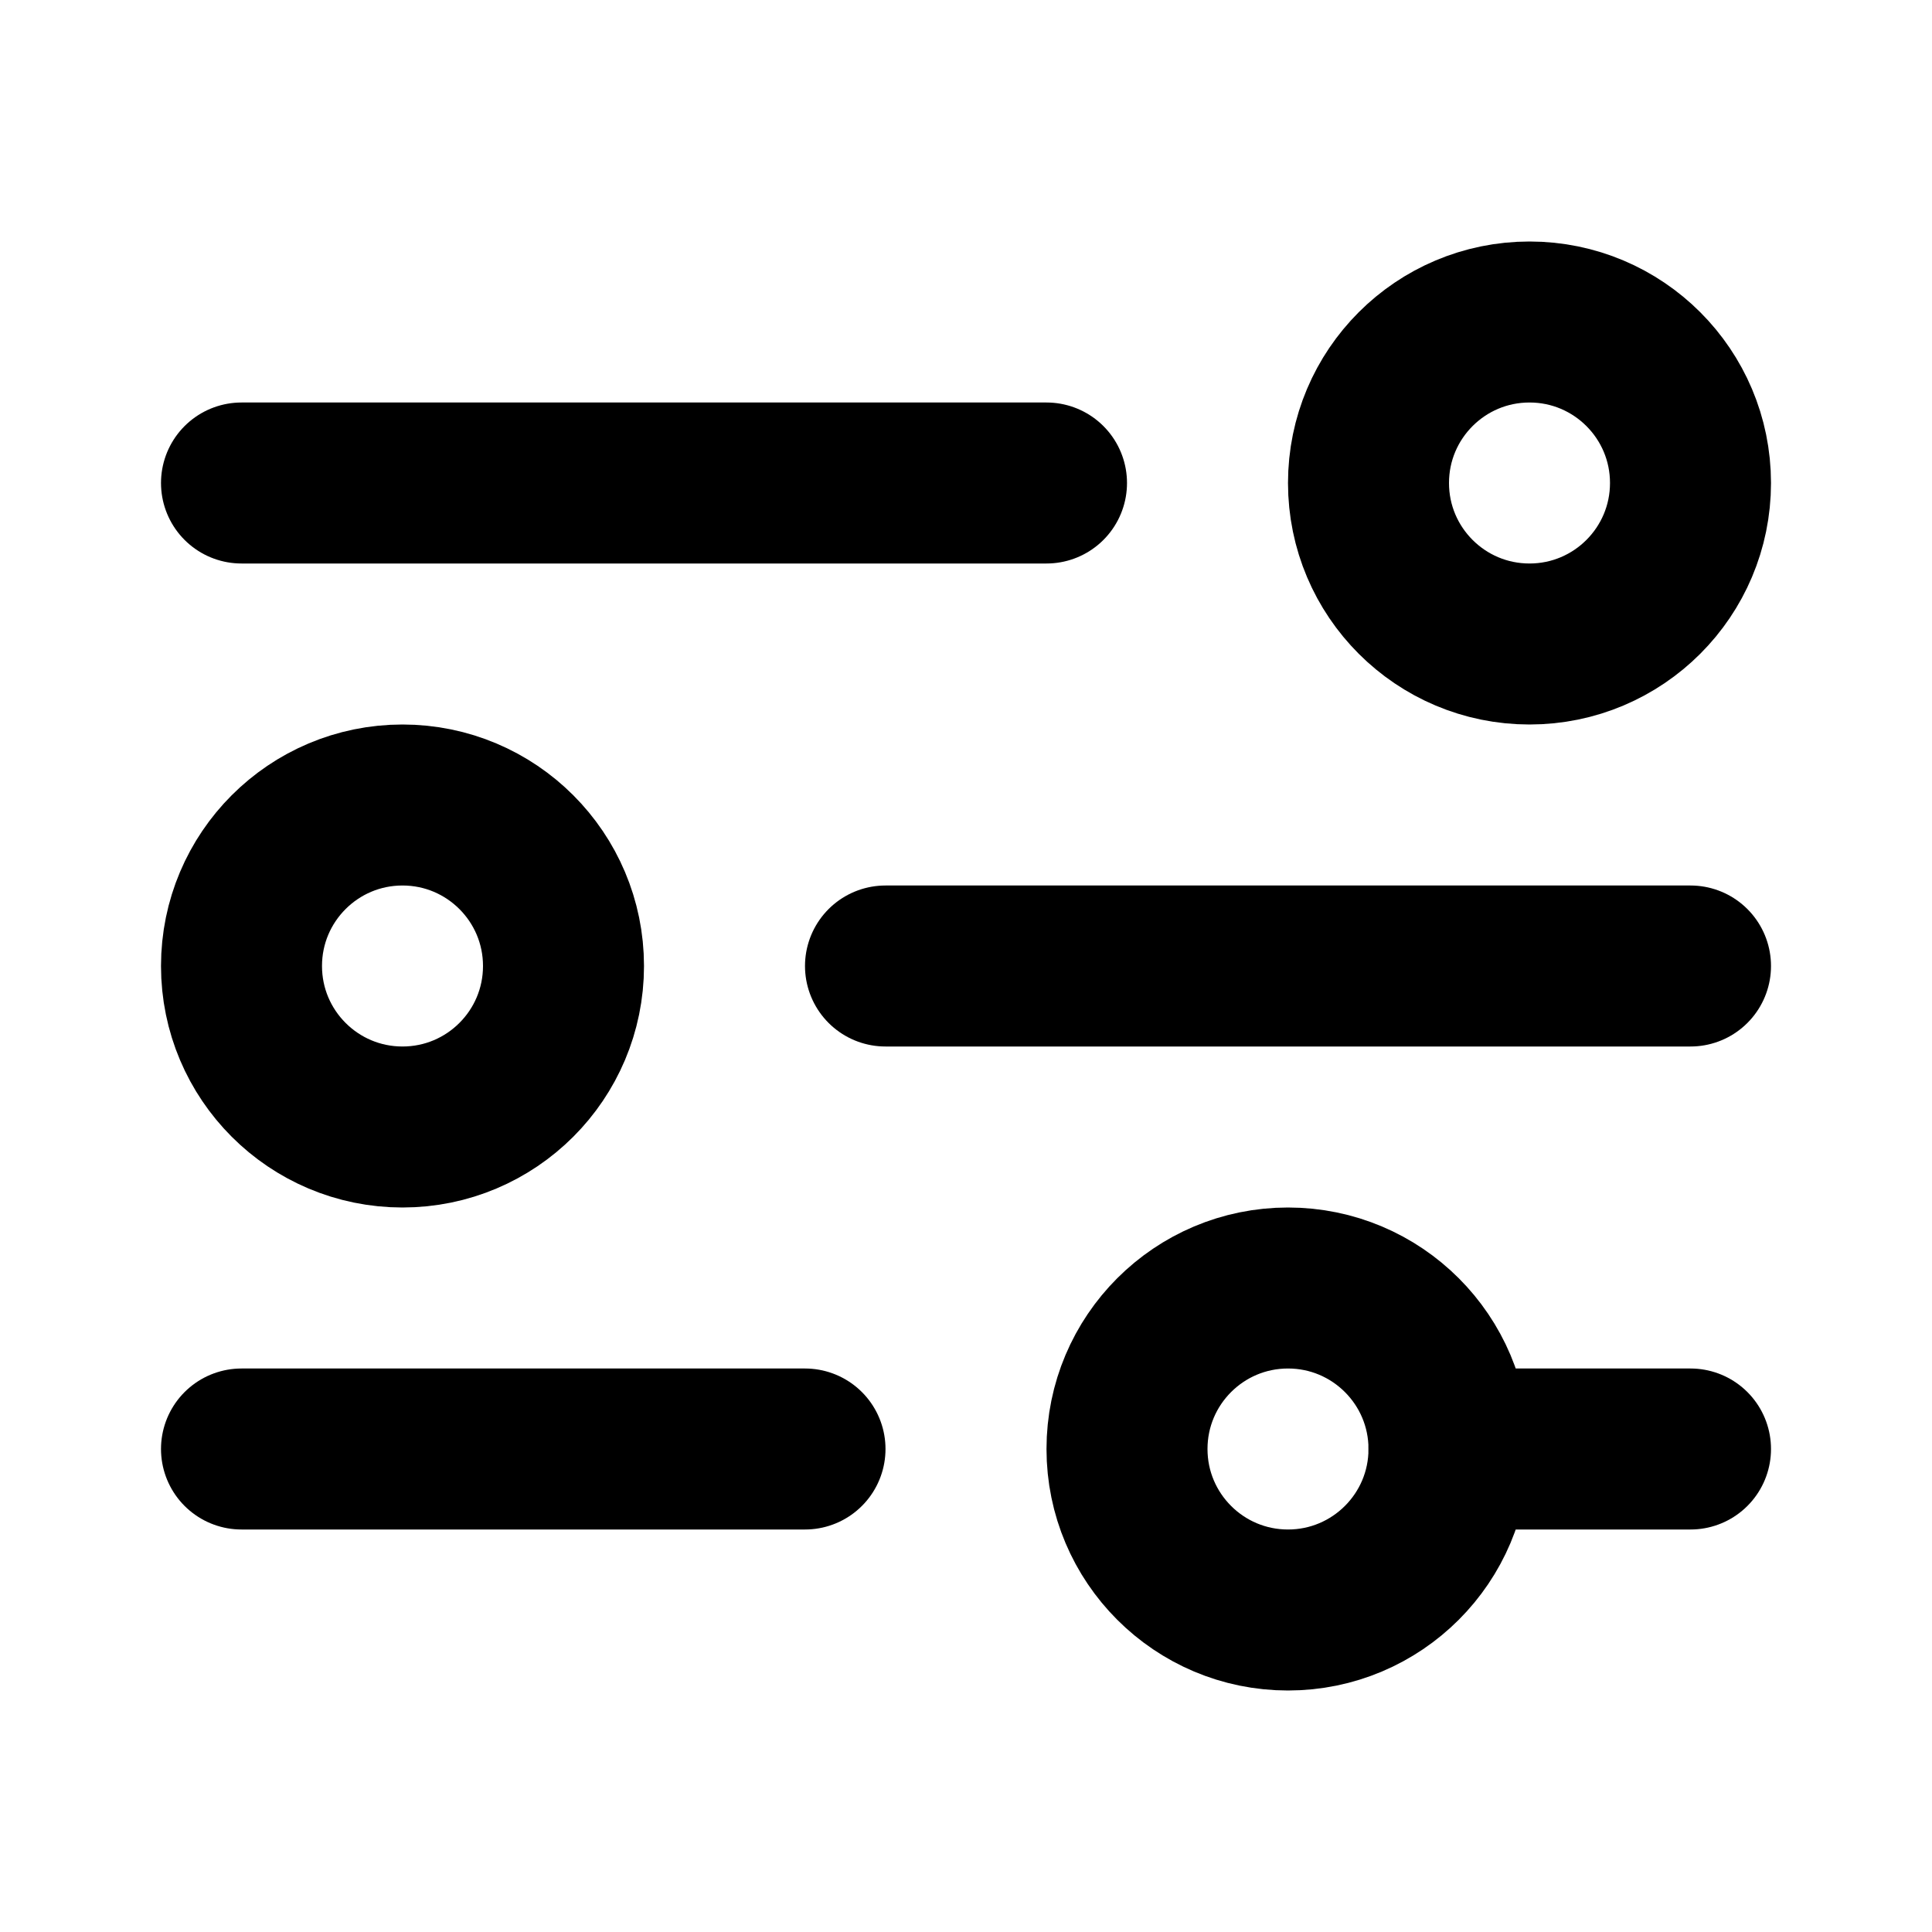
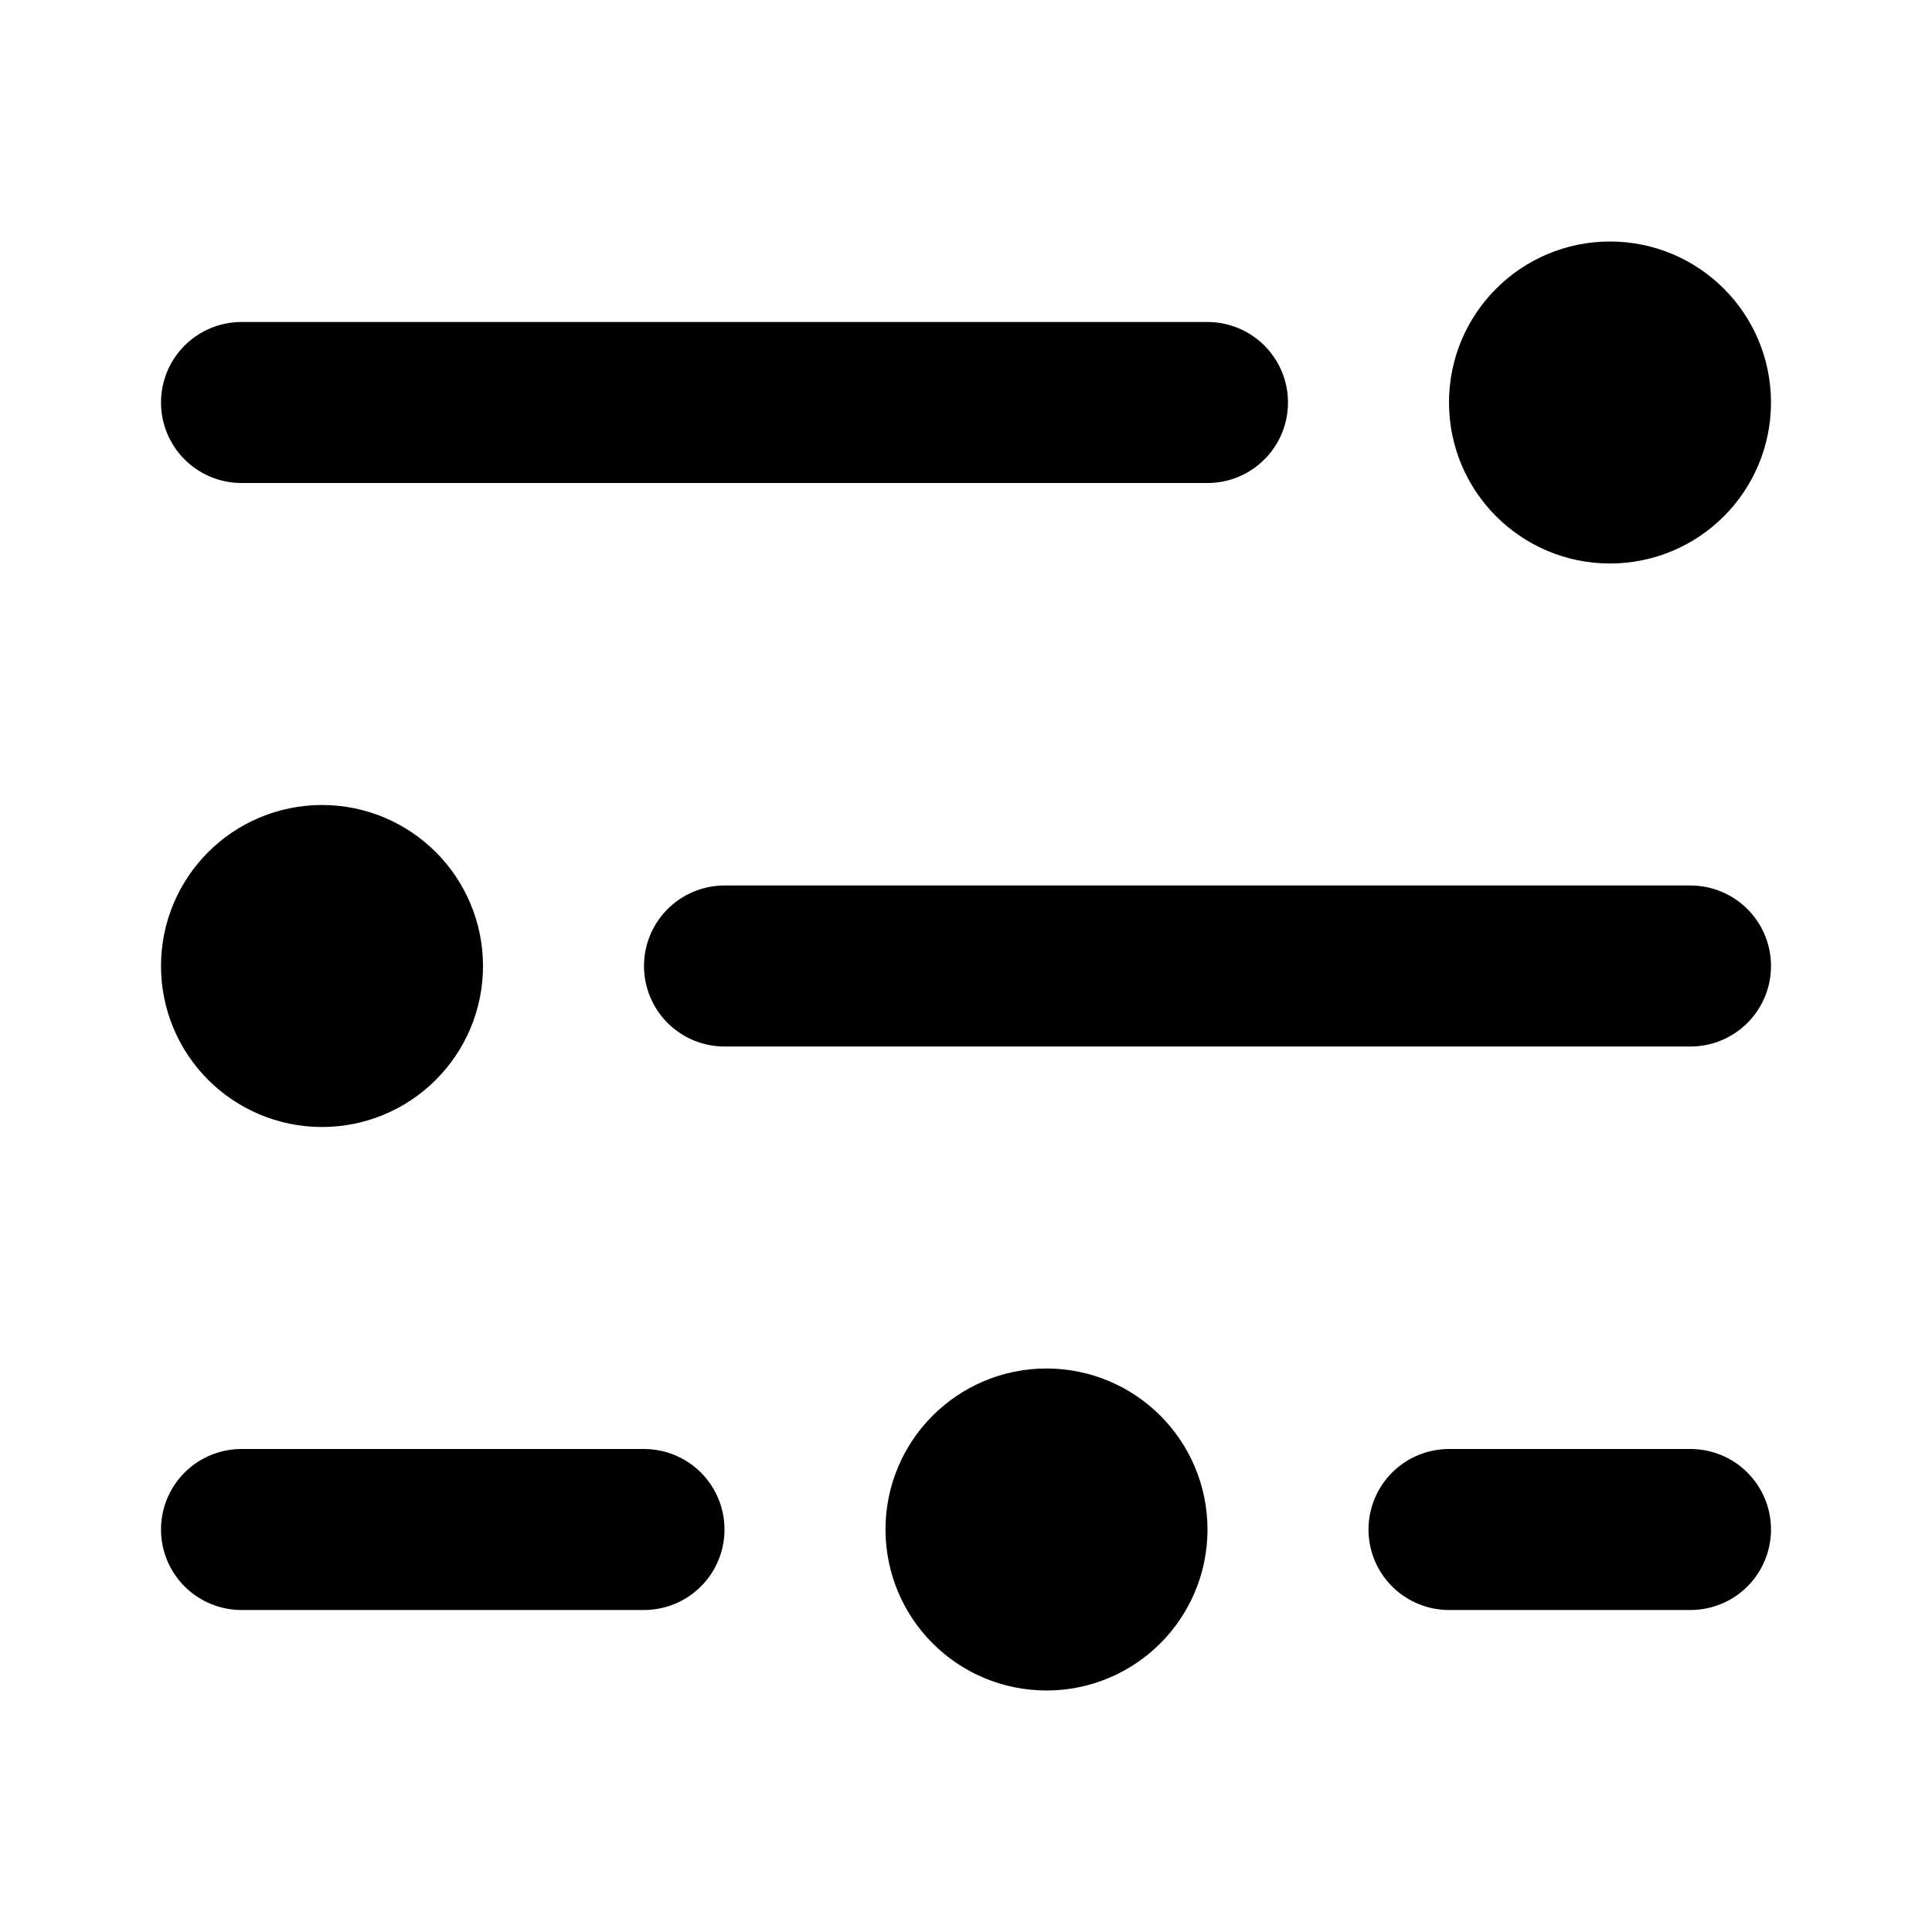
<svg xmlns="http://www.w3.org/2000/svg" width="24" height="24" viewBox="0 0 24 24" fill="none">
-   <circle cx="19" cy="6" r="2" stroke="black" stroke-width="2" />
-   <circle cx="5" cy="12" r="2" stroke="black" stroke-width="2" />
-   <circle cx="16" cy="18" r="2" stroke="black" stroke-width="2" />
-   <path d="M13 6H3" stroke="black" stroke-width="2" stroke-linecap="round" />
-   <path d="M21 12L11 12" stroke="black" stroke-width="2" stroke-linecap="round" />
-   <path d="M10 18H3" stroke="black" stroke-width="2" stroke-linecap="round" />
-   <path d="M21 18H18" stroke="black" stroke-width="2" stroke-linecap="round" />
+   <circle cx="20" cy="5" r="1" stroke="black" stroke-width="2" />
+   <circle cx="4" cy="12" r="1" stroke="black" stroke-width="2" />
+   <circle cx="13" cy="19" r="1" stroke="black" stroke-width="2" />
+   <path d="M15 5H3" stroke="black" stroke-width="2" stroke-linecap="round" />
+   <path d="M21 12L9 12" stroke="black" stroke-width="2" stroke-linecap="round" />
+   <path d="M8 19H3" stroke="black" stroke-width="2" stroke-linecap="round" />
+   <path d="M21 19H18" stroke="black" stroke-width="2" stroke-linecap="round" />
</svg>
